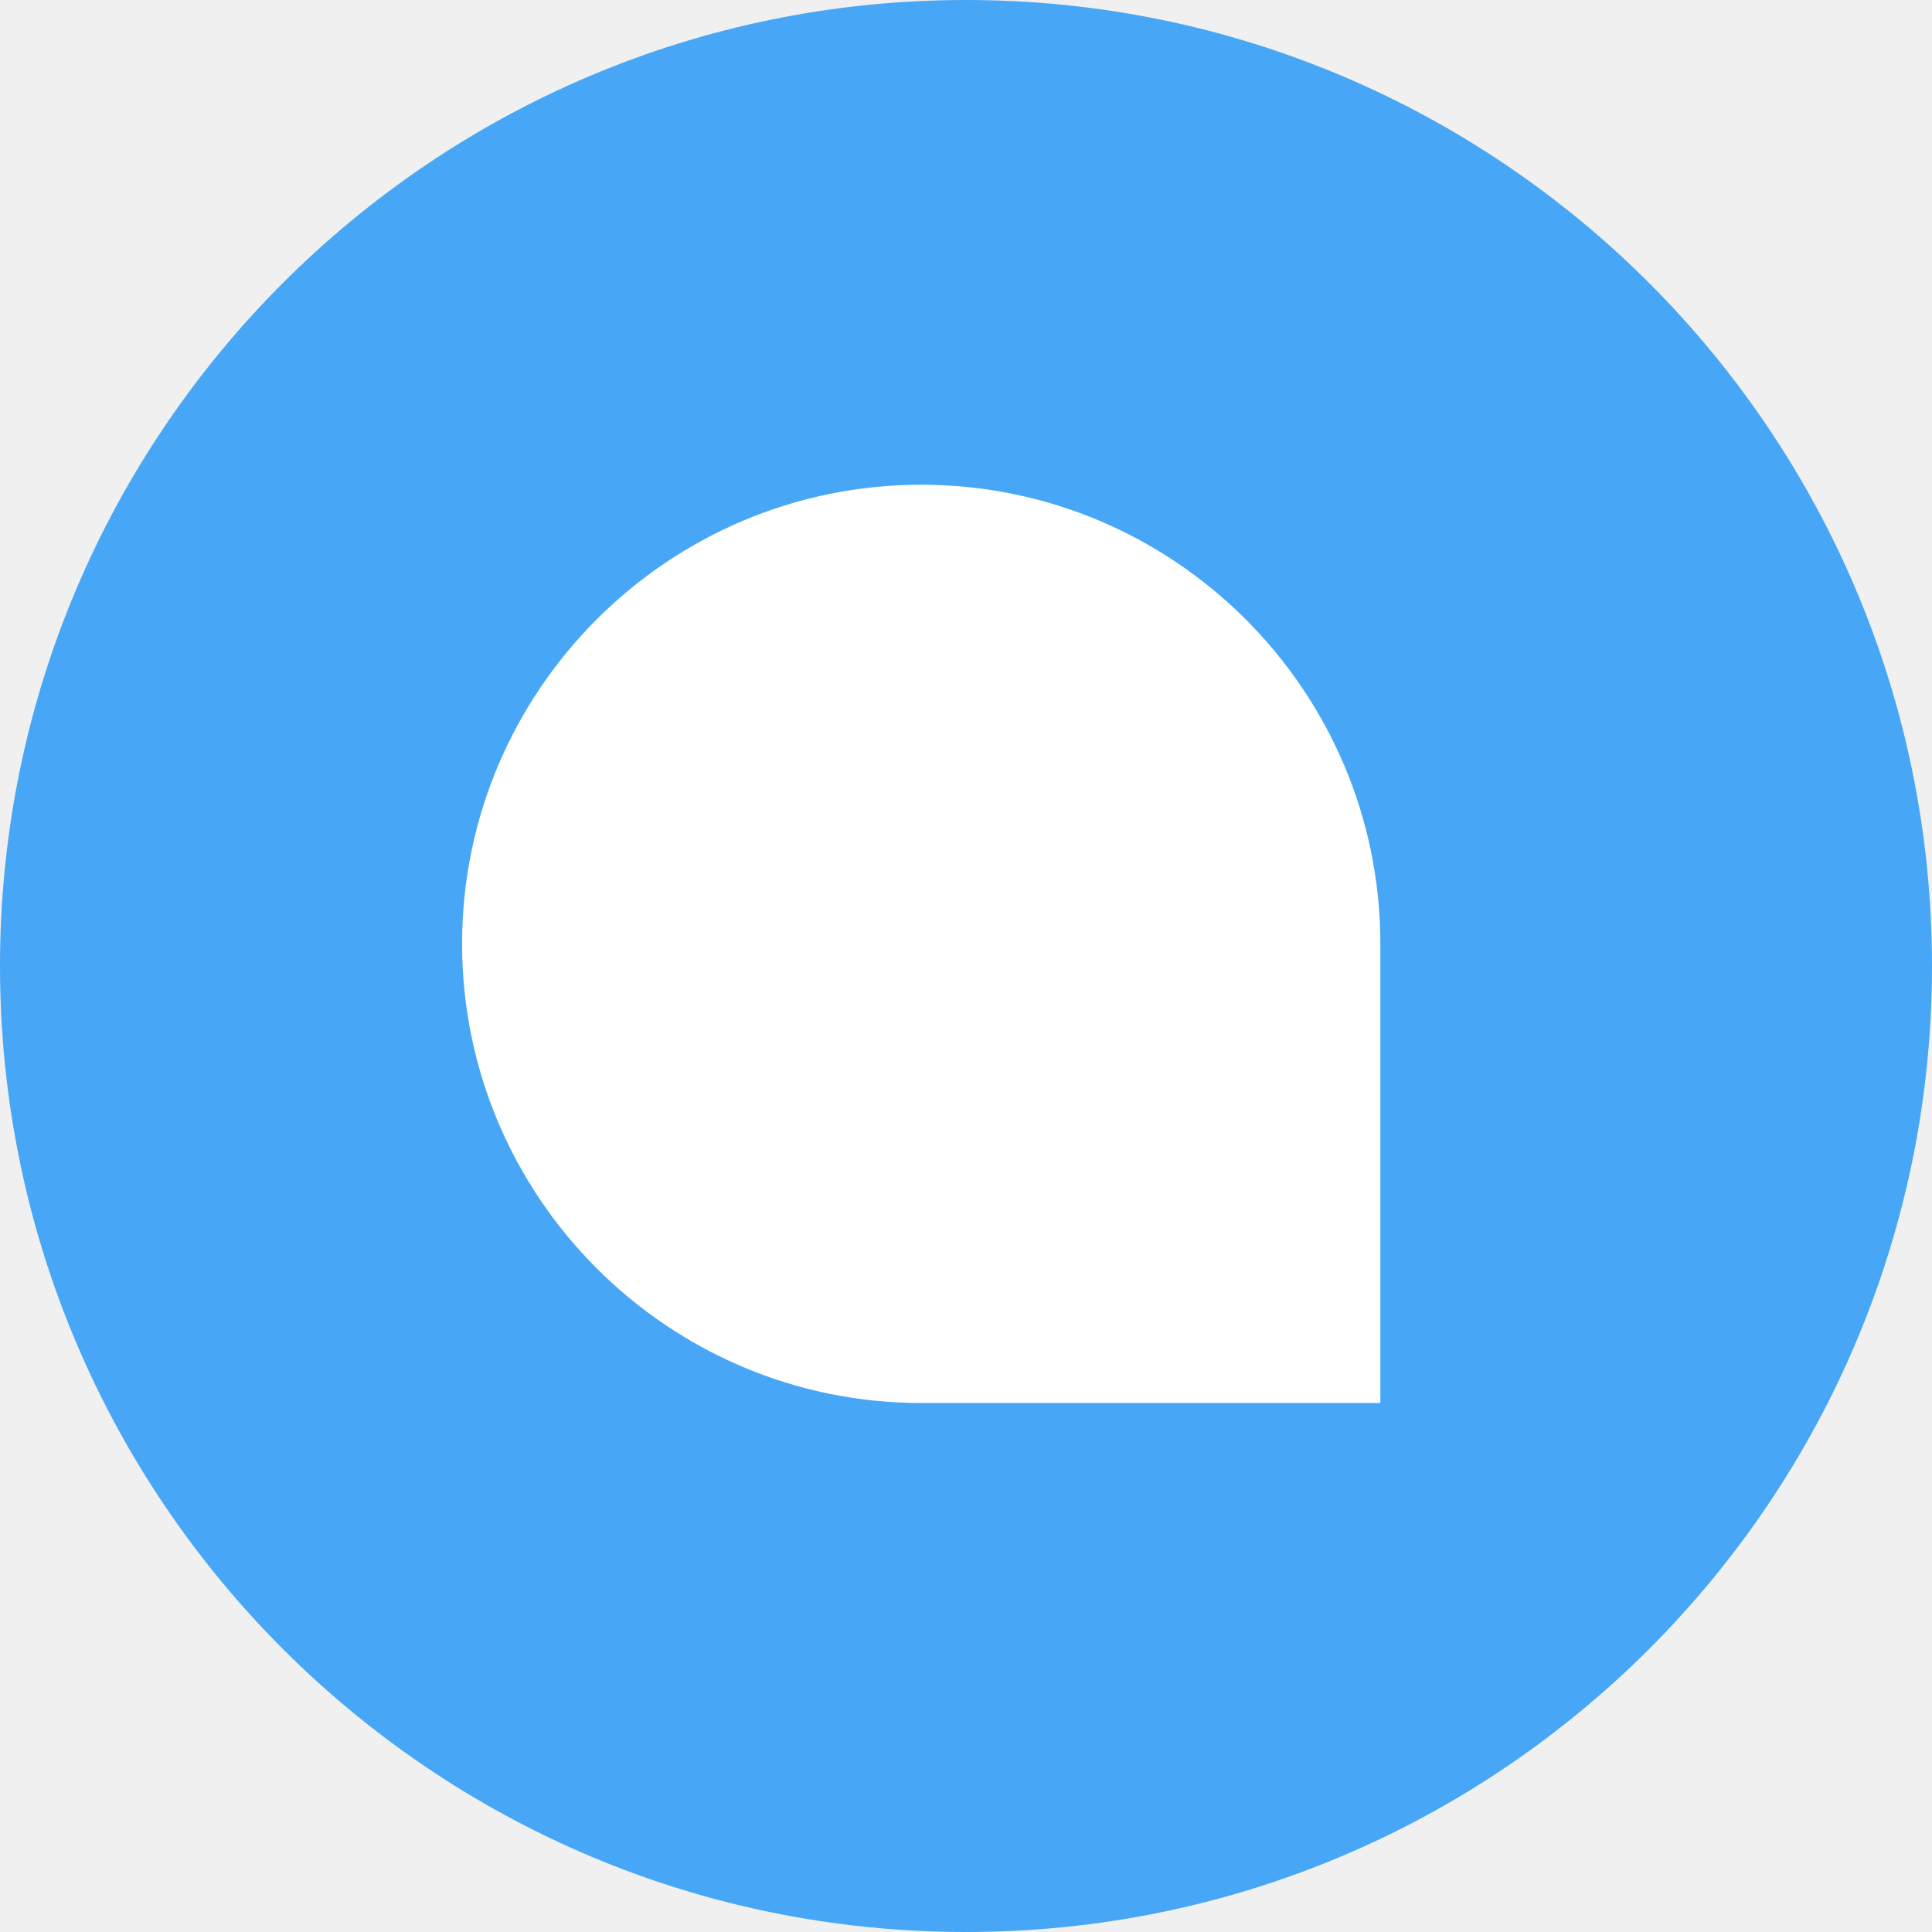
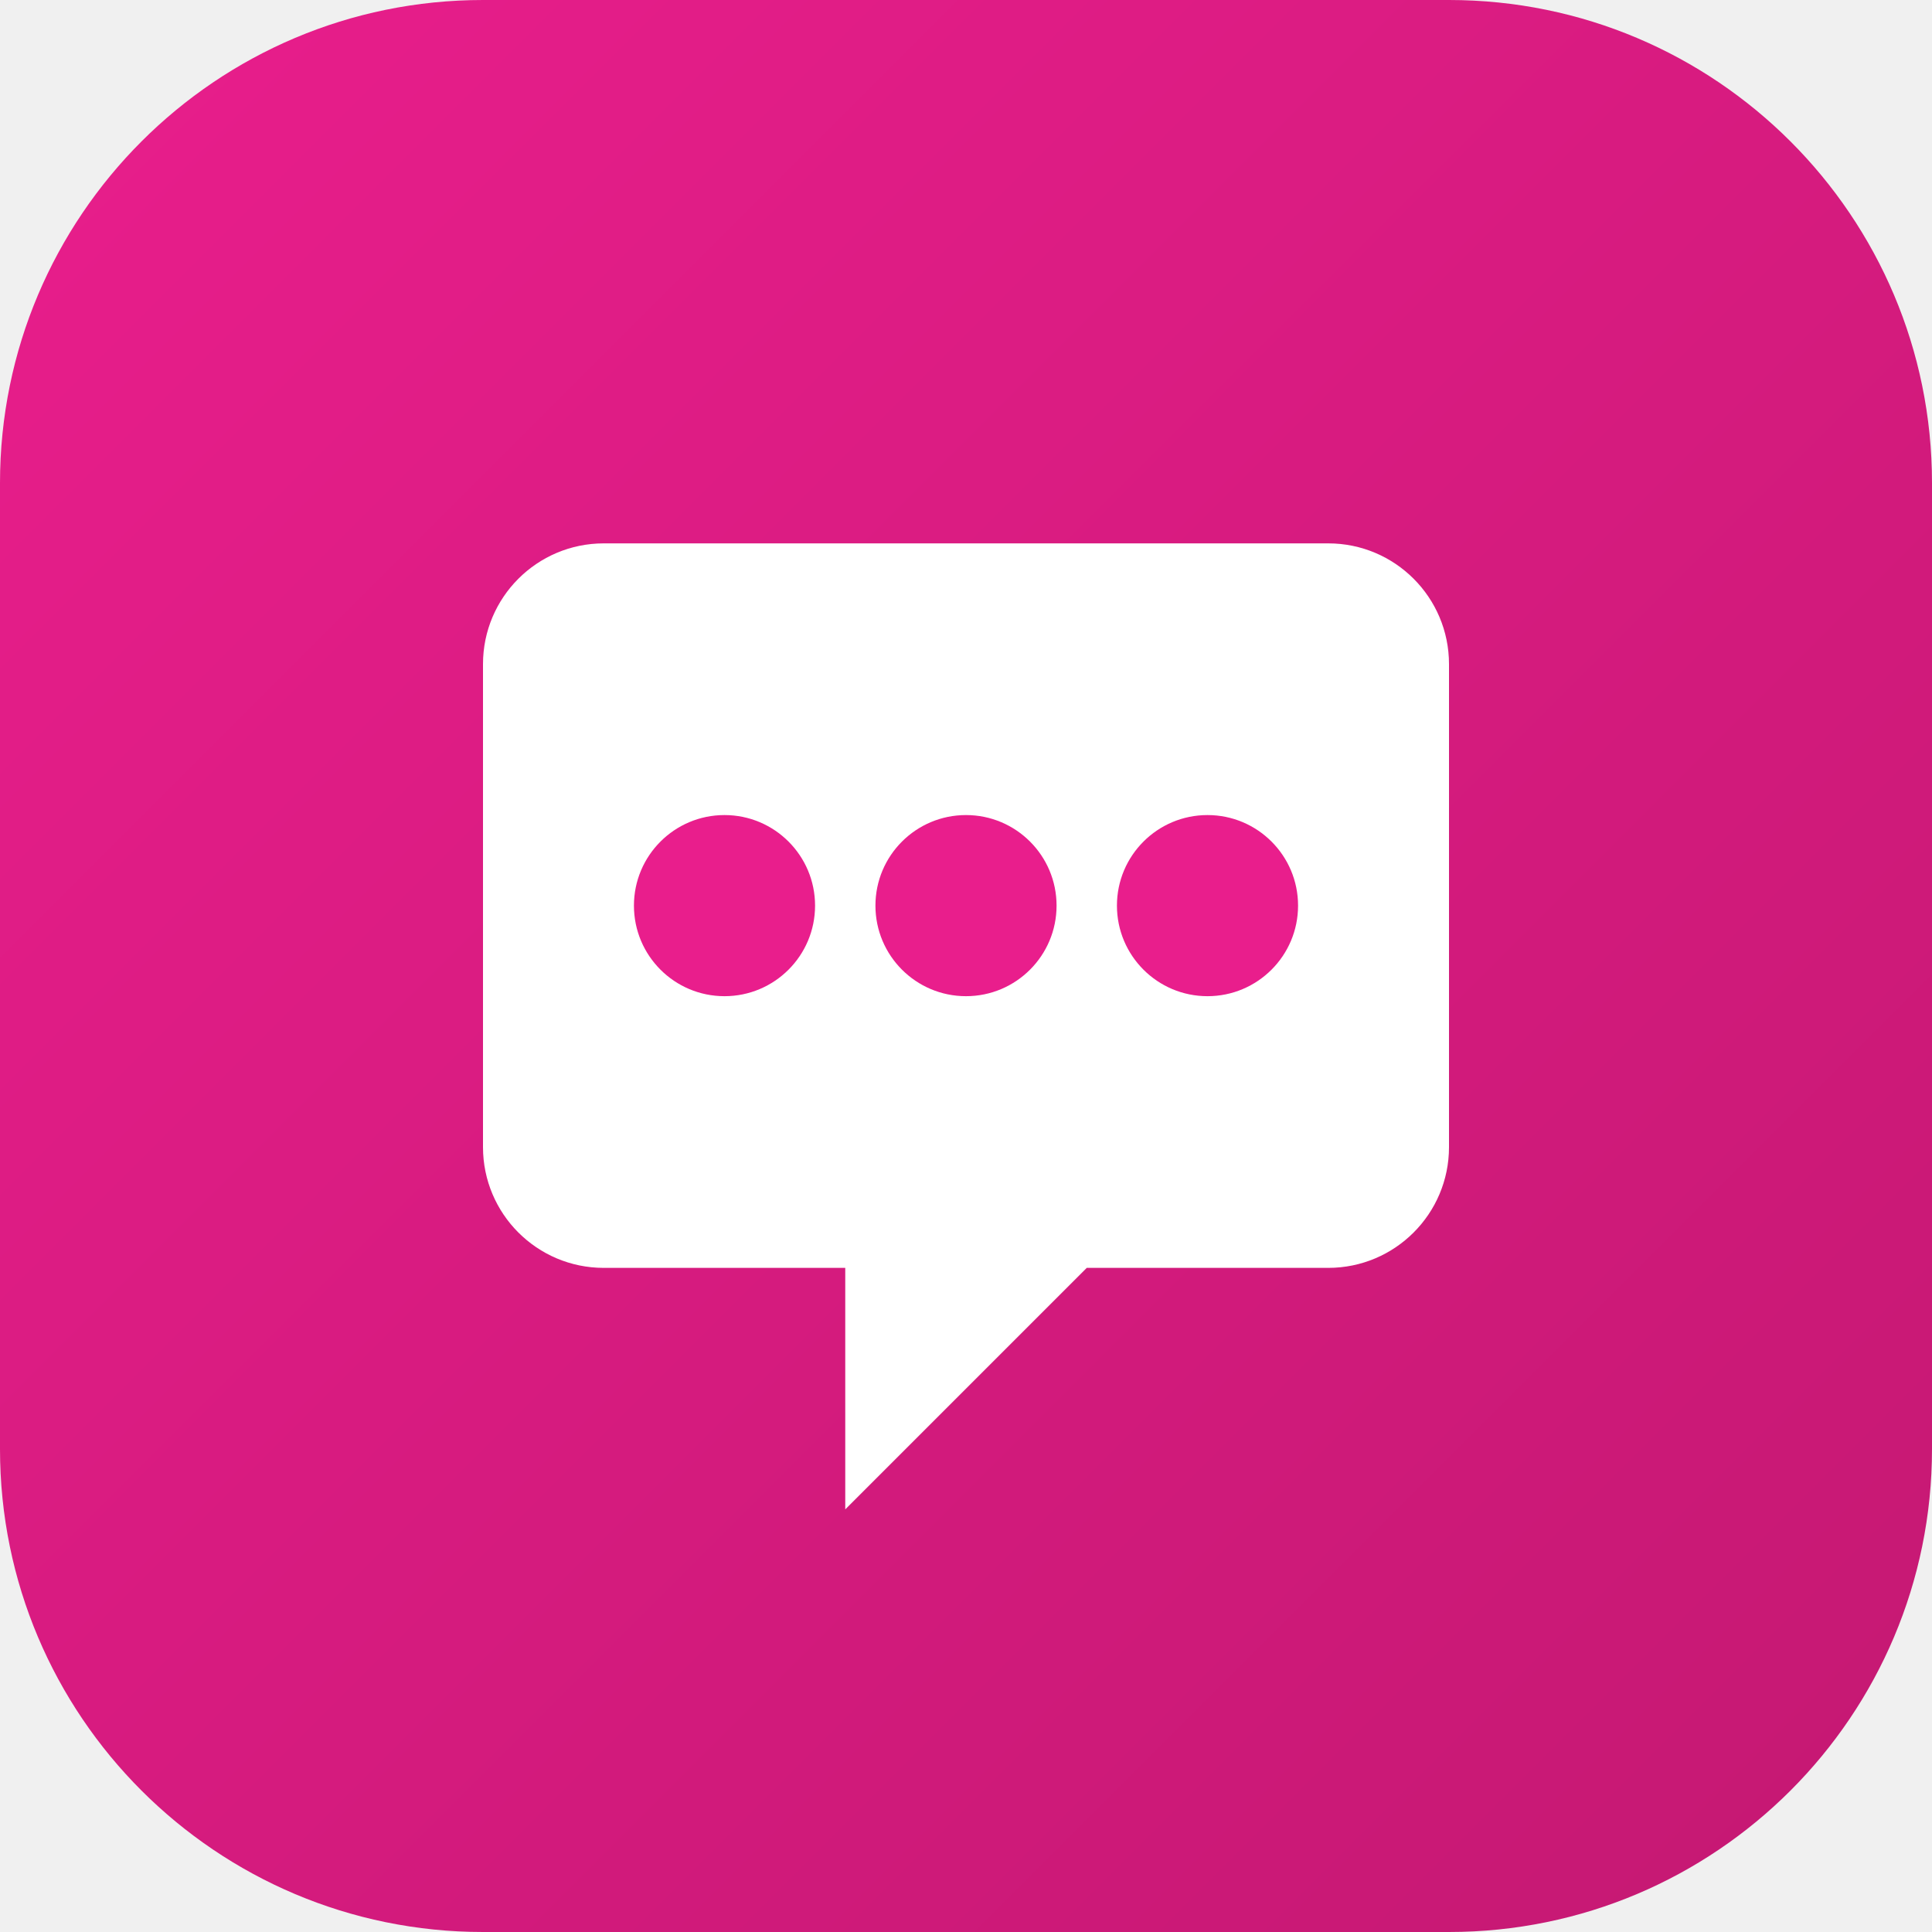
- <svg xmlns="http://www.w3.org/2000/svg" width="512px" height="512px" viewBox="0 0 512 512" version="1.1">
-   <g id="Logo" stroke="none" stroke-width="1" fill="none" fill-rule="evenodd">
-     <g id="woot-log" fill-rule="nonzero">
-       <circle id="Oval" fill="#47A7F6" cx="256" cy="256" r="256" />
-       <path d="M362.808,368.808 L244.123,368.808 C178.699,368.808 125.457,315.562 125.457,250.122 C125.457,184.703 178.699,131.457 244.124,131.457 C309.565,131.457 362.808,184.703 362.808,250.122 L362.808,368.808 Z" id="Fill-1" stroke="#FFFFFF" stroke-width="6" fill="#FFFFFF" />
-     </g>
-   </g>
+ <svg xmlns="http://www.w3.org/2000/svg" width="512" height="512" viewBox="0 0 512 512" fill="none">
+   <defs>
+     <linearGradient id="gradient" x1="0%" y1="0%" x2="100%" y2="100%">
+       <stop offset="0%" style="stop-color:#E91E8C" />
+       <stop offset="100%" style="stop-color:#C41872" />
+     </linearGradient>
+   </defs>
+   <rect width="512" height="512" rx="128" fill="url(#gradient)" />
+   <path d="M128 176C128 158.327 142.327 144 160 144H352C369.673 144 384 158.327 384 176V304C384 321.673 369.673 336 352 336H288L224 400V336H160C142.327 336 128 321.673 128 304V176Z" fill="white" />
+   <circle cx="192" cy="240" r="24" fill="#E91E8C" />
+   <circle cx="256" cy="240" r="24" fill="#E91E8C" />
+   <circle cx="320" cy="240" r="24" fill="#E91E8C" />
</svg>
